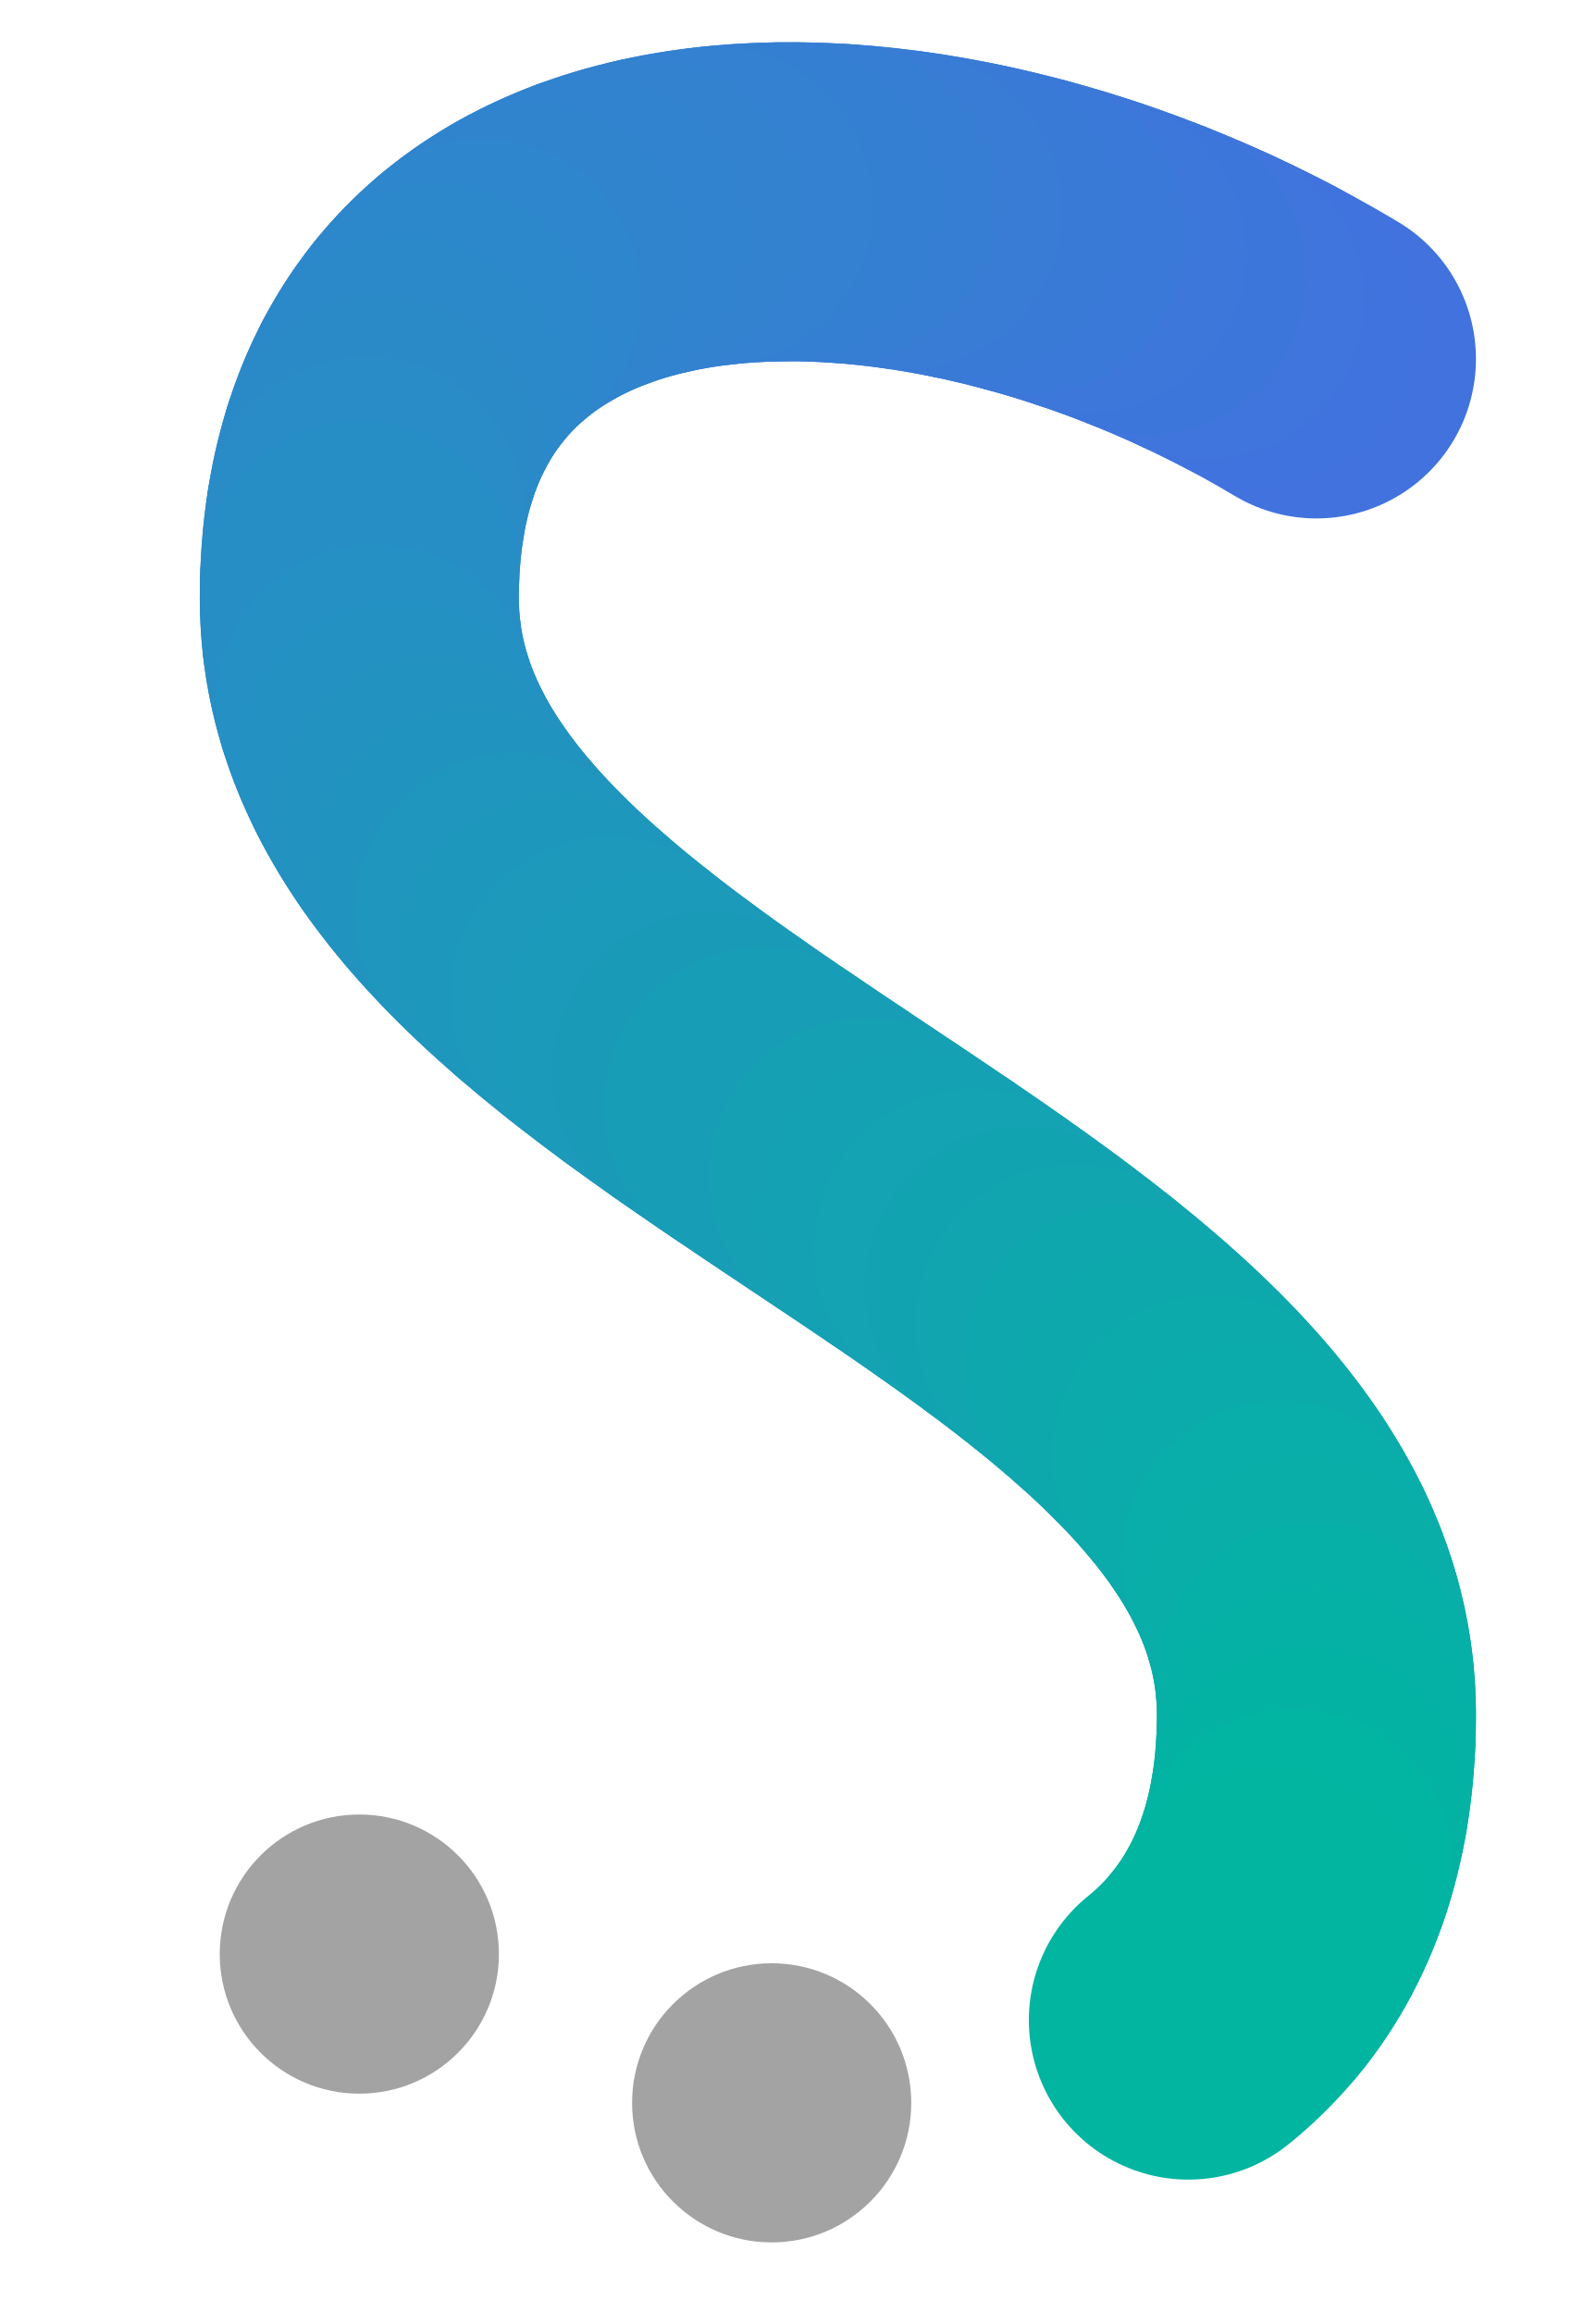
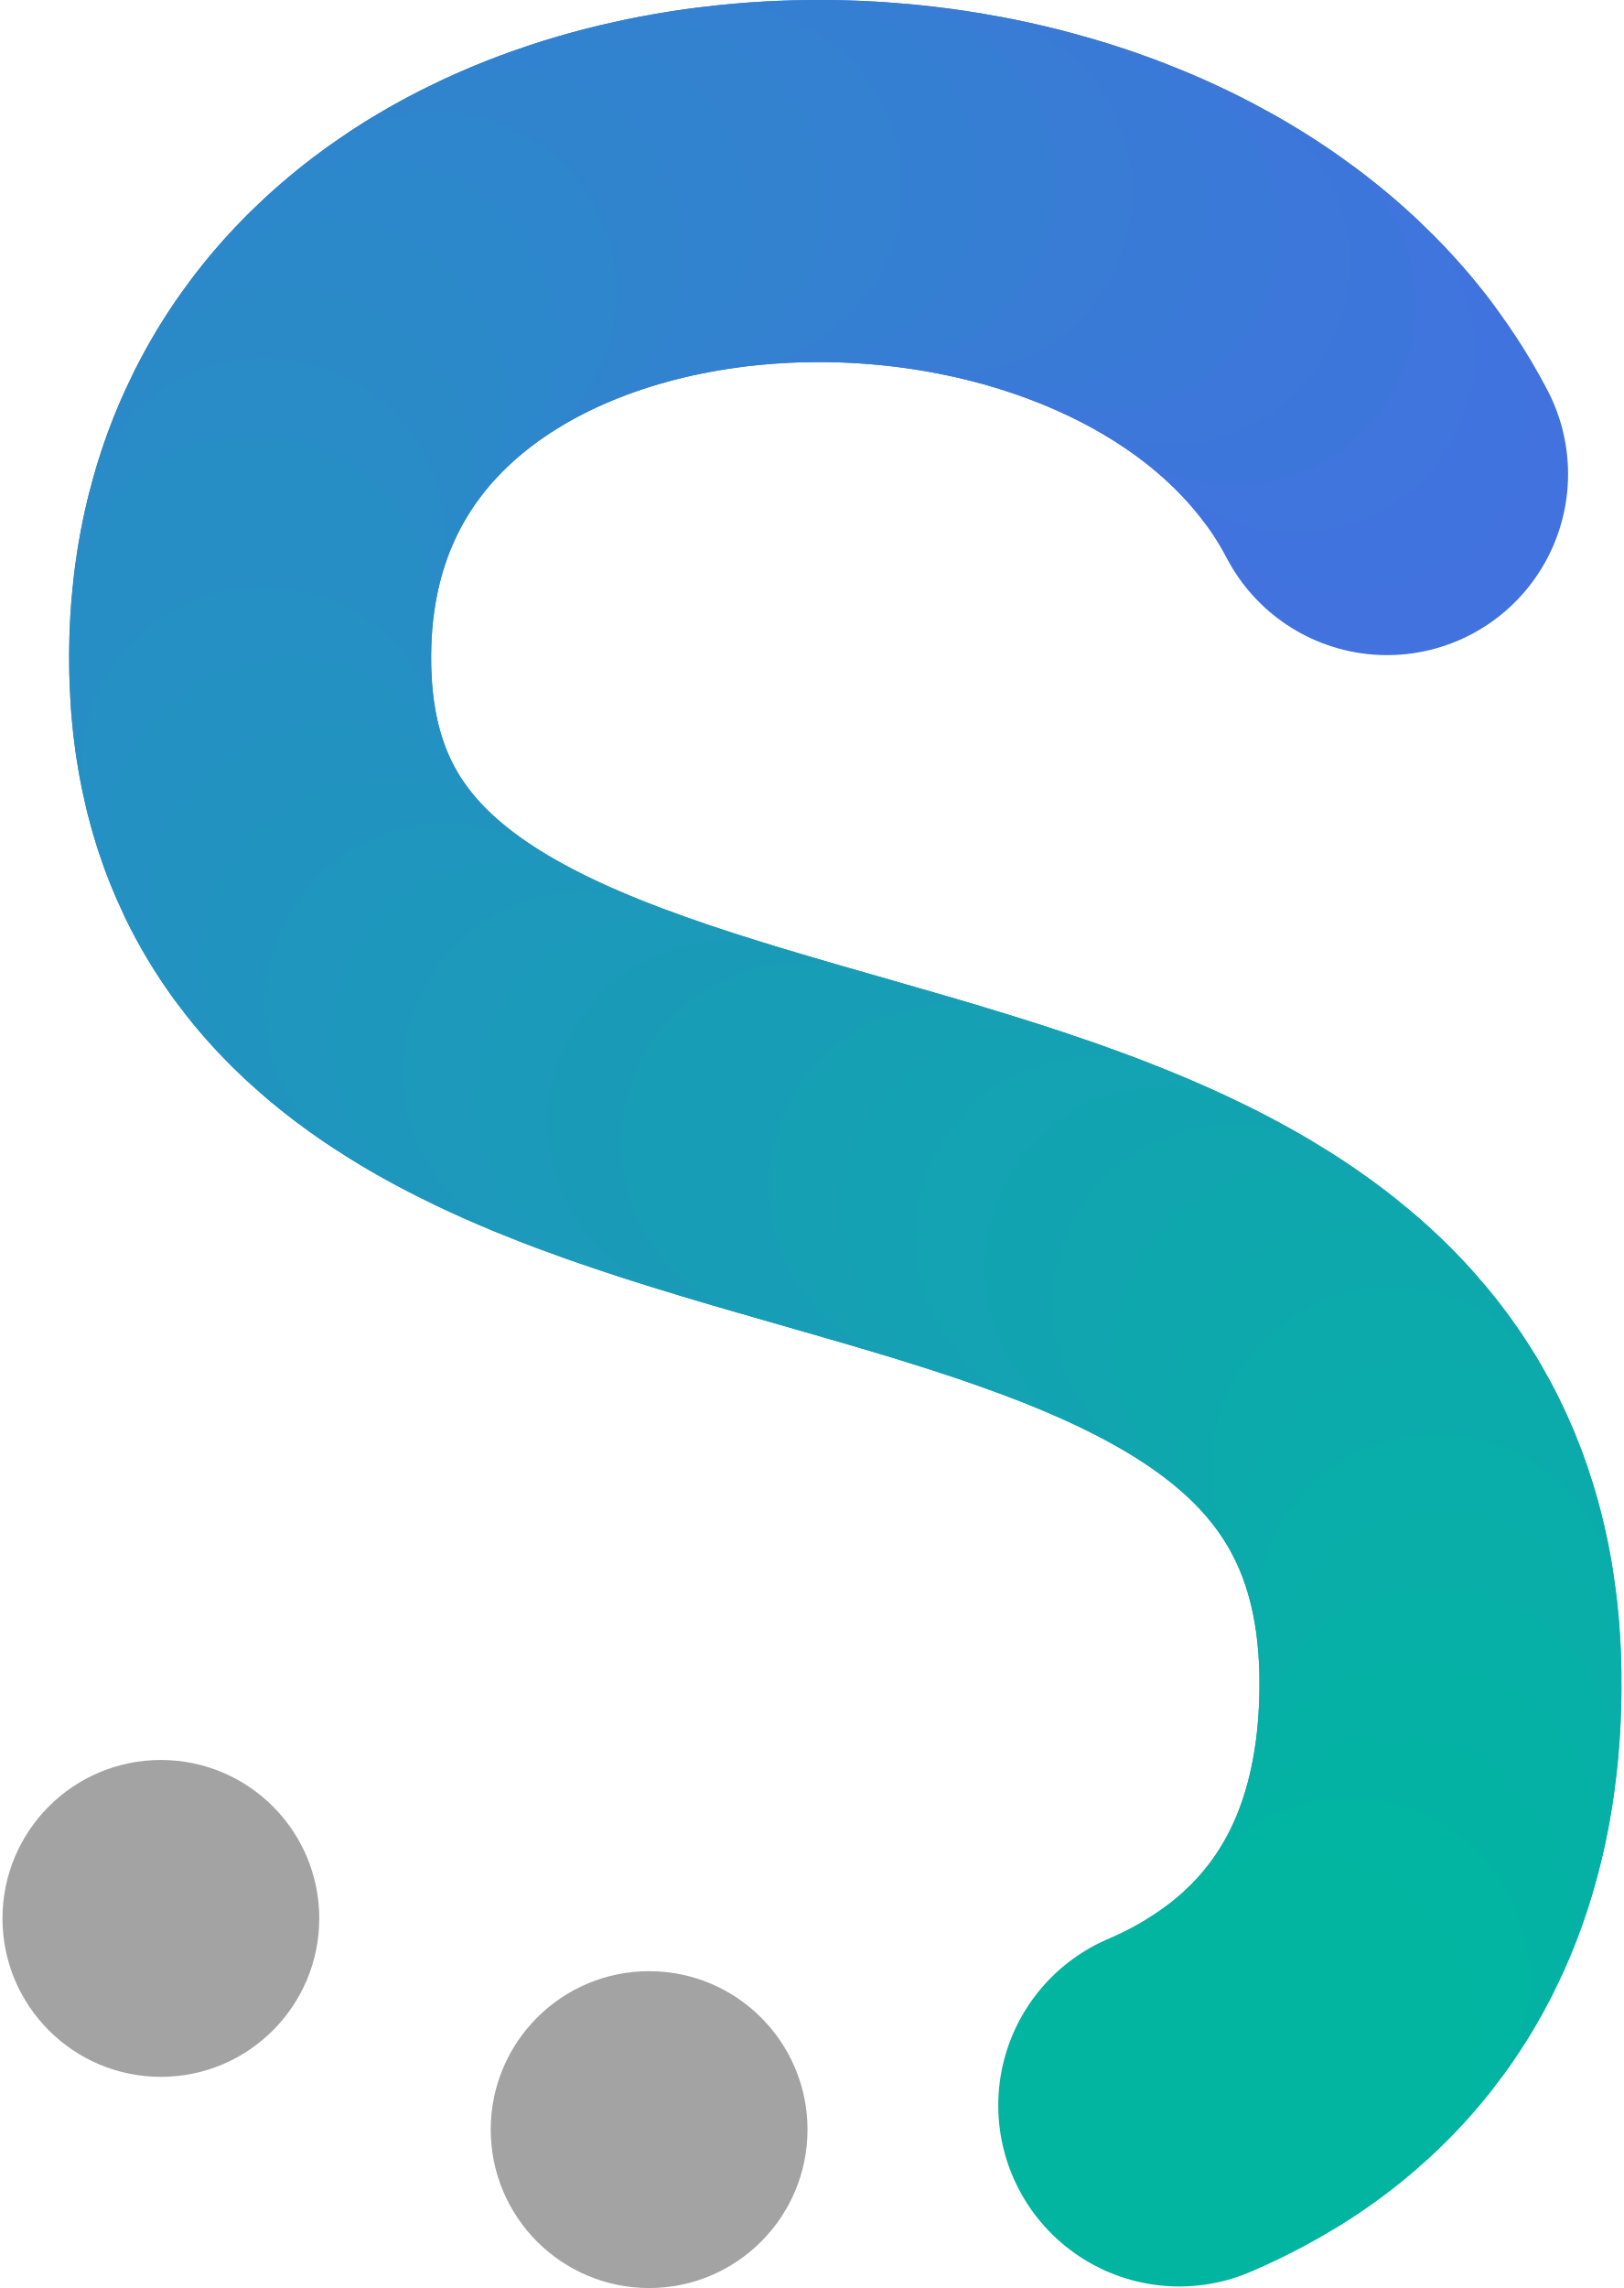
- <svg xmlns="http://www.w3.org/2000/svg" width="138" height="200" viewBox="11 3 40 58">
-   <circle cx="44.00" cy="12.00" r="3.5" fill="#A3A3A3" />
-   <circle cx="33.65" cy="8.26" r="3.5" fill="#A3A3A3" />
-   <circle cx="23.10" cy="10.43" r="3.5" fill="#A3A3A3" />
-   <circle cx="20.38" cy="20.57" r="3.5" fill="#A3A3A3" />
-   <circle cx="27.46" cy="28.87" r="3.5" fill="#A3A3A3" />
-   <circle cx="36.56" cy="35.14" r="3.5" fill="#A3A3A3" />
-   <circle cx="43.62" cy="43.44" r="3.5" fill="#A3A3A3" />
-   <circle cx="40.89" cy="53.58" r="3.5" fill="#A3A3A3" />
-   <circle cx="30.34" cy="55.73" r="3.5" fill="#A3A3A3" />
-   <circle cx="20.00" cy="52.00" r="3.5" fill="#A3A3A3" />
-   <path d="M 44 12 C 34 6, 20 6, 20 18 C 20 30, 44 34, 44 46 C 44 58, 30 58, 20 52" fill="none" stroke="rgb(65,114,222)" stroke-width="8" stroke-linecap="round" stroke-dasharray="3.09 99.66" stroke-dashoffset="0.00" />
-   <path d="M 44 12 C 34 6, 20 6, 20 18 C 20 30, 44 34, 44 46 C 44 58, 30 58, 20 52" fill="none" stroke="rgb(64,115,221)" stroke-width="8" stroke-linecap="round" stroke-dasharray="3.09 99.66" stroke-dashoffset="-1.59" />
-   <path d="M 44 12 C 34 6, 20 6, 20 18 C 20 30, 44 34, 44 46 C 44 58, 30 58, 20 52" fill="none" stroke="rgb(63,117,220)" stroke-width="8" stroke-linecap="round" stroke-dasharray="3.09 99.66" stroke-dashoffset="-3.17" />
-   <path d="M 44 12 C 34 6, 20 6, 20 18 C 20 30, 44 34, 44 46 C 44 58, 30 58, 20 52" fill="none" stroke="rgb(61,118,218)" stroke-width="8" stroke-linecap="round" stroke-dasharray="3.09 99.66" stroke-dashoffset="-4.76" />
-   <path d="M 44 12 C 34 6, 20 6, 20 18 C 20 30, 44 34, 44 46 C 44 58, 30 58, 20 52" fill="none" stroke="rgb(60,119,217)" stroke-width="8" stroke-linecap="round" stroke-dasharray="3.09 99.66" stroke-dashoffset="-6.34" />
-   <path d="M 44 12 C 34 6, 20 6, 20 18 C 20 30, 44 34, 44 46 C 44 58, 30 58, 20 52" fill="none" stroke="rgb(58,121,216)" stroke-width="8" stroke-linecap="round" stroke-dasharray="3.09 99.66" stroke-dashoffset="-7.93" />
-   <path d="M 44 12 C 34 6, 20 6, 20 18 C 20 30, 44 34, 44 46 C 44 58, 30 58, 20 52" fill="none" stroke="rgb(57,122,214)" stroke-width="8" stroke-linecap="round" stroke-dasharray="3.09 99.66" stroke-dashoffset="-9.52" />
-   <path d="M 44 12 C 34 6, 20 6, 20 18 C 20 30, 44 34, 44 46 C 44 58, 30 58, 20 52" fill="none" stroke="rgb(56,124,213)" stroke-width="8" stroke-linecap="round" stroke-dasharray="3.09 99.66" stroke-dashoffset="-11.10" />
-   <path d="M 44 12 C 34 6, 20 6, 20 18 C 20 30, 44 34, 44 46 C 44 58, 30 58, 20 52" fill="none" stroke="rgb(54,125,212)" stroke-width="8" stroke-linecap="round" stroke-dasharray="3.09 99.66" stroke-dashoffset="-12.69" />
-   <path d="M 44 12 C 34 6, 20 6, 20 18 C 20 30, 44 34, 44 46 C 44 58, 30 58, 20 52" fill="none" stroke="rgb(53,127,211)" stroke-width="8" stroke-linecap="round" stroke-dasharray="3.09 99.66" stroke-dashoffset="-14.28" />
-   <path d="M 44 12 C 34 6, 20 6, 20 18 C 20 30, 44 34, 44 46 C 44 58, 30 58, 20 52" fill="none" stroke="rgb(52,128,209)" stroke-width="8" stroke-linecap="round" stroke-dasharray="3.09 99.66" stroke-dashoffset="-15.86" />
-   <path d="M 44 12 C 34 6, 20 6, 20 18 C 20 30, 44 34, 44 46 C 44 58, 30 58, 20 52" fill="none" stroke="rgb(50,130,208)" stroke-width="8" stroke-linecap="round" stroke-dasharray="3.09 99.66" stroke-dashoffset="-17.45" />
-   <path d="M 44 12 C 34 6, 20 6, 20 18 C 20 30, 44 34, 44 46 C 44 58, 30 58, 20 52" fill="none" stroke="rgb(49,131,207)" stroke-width="8" stroke-linecap="round" stroke-dasharray="3.09 99.66" stroke-dashoffset="-19.03" />
-   <path d="M 44 12 C 34 6, 20 6, 20 18 C 20 30, 44 34, 44 46 C 44 58, 30 58, 20 52" fill="none" stroke="rgb(47,132,205)" stroke-width="8" stroke-linecap="round" stroke-dasharray="3.09 99.66" stroke-dashoffset="-20.62" />
-   <path d="M 44 12 C 34 6, 20 6, 20 18 C 20 30, 44 34, 44 46 C 44 58, 30 58, 20 52" fill="none" stroke="rgb(46,134,204)" stroke-width="8" stroke-linecap="round" stroke-dasharray="3.09 99.66" stroke-dashoffset="-22.21" />
-   <path d="M 44 12 C 34 6, 20 6, 20 18 C 20 30, 44 34, 44 46 C 44 58, 30 58, 20 52" fill="none" stroke="rgb(45,135,203)" stroke-width="8" stroke-linecap="round" stroke-dasharray="3.09 99.66" stroke-dashoffset="-23.79" />
-   <path d="M 44 12 C 34 6, 20 6, 20 18 C 20 30, 44 34, 44 46 C 44 58, 30 58, 20 52" fill="none" stroke="rgb(43,137,201)" stroke-width="8" stroke-linecap="round" stroke-dasharray="3.09 99.66" stroke-dashoffset="-25.38" />
-   <path d="M 44 12 C 34 6, 20 6, 20 18 C 20 30, 44 34, 44 46 C 44 58, 30 58, 20 52" fill="none" stroke="rgb(42,138,200)" stroke-width="8" stroke-linecap="round" stroke-dasharray="3.09 99.66" stroke-dashoffset="-26.96" />
-   <path d="M 44 12 C 34 6, 20 6, 20 18 C 20 30, 44 34, 44 46 C 44 58, 30 58, 20 52" fill="none" stroke="rgb(41,140,199)" stroke-width="8" stroke-linecap="round" stroke-dasharray="3.09 99.66" stroke-dashoffset="-28.55" />
-   <path d="M 44 12 C 34 6, 20 6, 20 18 C 20 30, 44 34, 44 46 C 44 58, 30 58, 20 52" fill="none" stroke="rgb(39,141,197)" stroke-width="8" stroke-linecap="round" stroke-dasharray="3.09 99.66" stroke-dashoffset="-30.14" />
-   <path d="M 44 12 C 34 6, 20 6, 20 18 C 20 30, 44 34, 44 46 C 44 58, 30 58, 20 52" fill="none" stroke="rgb(38,142,196)" stroke-width="8" stroke-linecap="round" stroke-dasharray="3.09 99.66" stroke-dashoffset="-31.72" />
-   <path d="M 44 12 C 34 6, 20 6, 20 18 C 20 30, 44 34, 44 46 C 44 58, 30 58, 20 52" fill="none" stroke="rgb(36,144,195)" stroke-width="8" stroke-linecap="round" stroke-dasharray="3.09 99.66" stroke-dashoffset="-33.31" />
-   <path d="M 44 12 C 34 6, 20 6, 20 18 C 20 30, 44 34, 44 46 C 44 58, 30 58, 20 52" fill="none" stroke="rgb(35,145,193)" stroke-width="8" stroke-linecap="round" stroke-dasharray="3.09 99.66" stroke-dashoffset="-34.90" />
-   <path d="M 44 12 C 34 6, 20 6, 20 18 C 20 30, 44 34, 44 46 C 44 58, 30 58, 20 52" fill="none" stroke="rgb(34,147,192)" stroke-width="8" stroke-linecap="round" stroke-dasharray="3.09 99.66" stroke-dashoffset="-36.48" />
-   <path d="M 44 12 C 34 6, 20 6, 20 18 C 20 30, 44 34, 44 46 C 44 58, 30 58, 20 52" fill="none" stroke="rgb(32,148,191)" stroke-width="8" stroke-linecap="round" stroke-dasharray="3.09 99.66" stroke-dashoffset="-38.07" />
-   <path d="M 44 12 C 34 6, 20 6, 20 18 C 20 30, 44 34, 44 46 C 44 58, 30 58, 20 52" fill="none" stroke="rgb(31,150,190)" stroke-width="8" stroke-linecap="round" stroke-dasharray="3.09 99.66" stroke-dashoffset="-39.65" />
-   <path d="M 44 12 C 34 6, 20 6, 20 18 C 20 30, 44 34, 44 46 C 44 58, 30 58, 20 52" fill="none" stroke="rgb(30,151,188)" stroke-width="8" stroke-linecap="round" stroke-dasharray="3.09 99.66" stroke-dashoffset="-41.24" />
-   <path d="M 44 12 C 34 6, 20 6, 20 18 C 20 30, 44 34, 44 46 C 44 58, 30 58, 20 52" fill="none" stroke="rgb(28,153,187)" stroke-width="8" stroke-linecap="round" stroke-dasharray="3.09 99.66" stroke-dashoffset="-42.83" />
-   <path d="M 44 12 C 34 6, 20 6, 20 18 C 20 30, 44 34, 44 46 C 44 58, 30 58, 20 52" fill="none" stroke="rgb(27,154,186)" stroke-width="8" stroke-linecap="round" stroke-dasharray="3.09 99.66" stroke-dashoffset="-44.41" />
-   <path d="M 44 12 C 34 6, 20 6, 20 18 C 20 30, 44 34, 44 46 C 44 58, 30 58, 20 52" fill="none" stroke="rgb(25,155,184)" stroke-width="8" stroke-linecap="round" stroke-dasharray="3.09 99.66" stroke-dashoffset="-46.00" />
-   <path d="M 44 12 C 34 6, 20 6, 20 18 C 20 30, 44 34, 44 46 C 44 58, 30 58, 20 52" fill="none" stroke="rgb(24,157,183)" stroke-width="8" stroke-linecap="round" stroke-dasharray="3.09 99.66" stroke-dashoffset="-47.58" />
-   <path d="M 44 12 C 34 6, 20 6, 20 18 C 20 30, 44 34, 44 46 C 44 58, 30 58, 20 52" fill="none" stroke="rgb(23,158,182)" stroke-width="8" stroke-linecap="round" stroke-dasharray="3.09 99.66" stroke-dashoffset="-49.17" />
-   <path d="M 44 12 C 34 6, 20 6, 20 18 C 20 30, 44 34, 44 46 C 44 58, 30 58, 20 52" fill="none" stroke="rgb(21,160,180)" stroke-width="8" stroke-linecap="round" stroke-dasharray="3.09 99.66" stroke-dashoffset="-50.76" />
-   <path d="M 44 12 C 34 6, 20 6, 20 18 C 20 30, 44 34, 44 46 C 44 58, 30 58, 20 52" fill="none" stroke="rgb(20,161,179)" stroke-width="8" stroke-linecap="round" stroke-dasharray="3.09 99.66" stroke-dashoffset="-52.34" />
-   <path d="M 44 12 C 34 6, 20 6, 20 18 C 20 30, 44 34, 44 46 C 44 58, 30 58, 20 52" fill="none" stroke="rgb(19,163,178)" stroke-width="8" stroke-linecap="round" stroke-dasharray="3.09 99.66" stroke-dashoffset="-53.93" />
-   <path d="M 44 12 C 34 6, 20 6, 20 18 C 20 30, 44 34, 44 46 C 44 58, 30 58, 20 52" fill="none" stroke="rgb(17,164,176)" stroke-width="8" stroke-linecap="round" stroke-dasharray="3.09 99.66" stroke-dashoffset="-55.52" />
-   <path d="M 44 12 C 34 6, 20 6, 20 18 C 20 30, 44 34, 44 46 C 44 58, 30 58, 20 52" fill="none" stroke="rgb(16,165,175)" stroke-width="8" stroke-linecap="round" stroke-dasharray="3.09 99.66" stroke-dashoffset="-57.10" />
-   <path d="M 44 12 C 34 6, 20 6, 20 18 C 20 30, 44 34, 44 46 C 44 58, 30 58, 20 52" fill="none" stroke="rgb(14,167,174)" stroke-width="8" stroke-linecap="round" stroke-dasharray="3.09 99.66" stroke-dashoffset="-58.69" />
-   <path d="M 44 12 C 34 6, 20 6, 20 18 C 20 30, 44 34, 44 46 C 44 58, 30 58, 20 52" fill="none" stroke="rgb(13,168,172)" stroke-width="8" stroke-linecap="round" stroke-dasharray="3.09 99.66" stroke-dashoffset="-60.27" />
-   <path d="M 44 12 C 34 6, 20 6, 20 18 C 20 30, 44 34, 44 46 C 44 58, 30 58, 20 52" fill="none" stroke="rgb(12,170,171)" stroke-width="8" stroke-linecap="round" stroke-dasharray="3.09 99.66" stroke-dashoffset="-61.86" />
-   <path d="M 44 12 C 34 6, 20 6, 20 18 C 20 30, 44 34, 44 46 C 44 58, 30 58, 20 52" fill="none" stroke="rgb(10,171,170)" stroke-width="8" stroke-linecap="round" stroke-dasharray="3.09 99.66" stroke-dashoffset="-63.45" />
-   <path d="M 44 12 C 34 6, 20 6, 20 18 C 20 30, 44 34, 44 46 C 44 58, 30 58, 20 52" fill="none" stroke="rgb(9,173,169)" stroke-width="8" stroke-linecap="round" stroke-dasharray="3.09 99.66" stroke-dashoffset="-65.03" />
-   <path d="M 44 12 C 34 6, 20 6, 20 18 C 20 30, 44 34, 44 46 C 44 58, 30 58, 20 52" fill="none" stroke="rgb(8,174,167)" stroke-width="8" stroke-linecap="round" stroke-dasharray="3.09 99.66" stroke-dashoffset="-66.62" />
-   <path d="M 44 12 C 34 6, 20 6, 20 18 C 20 30, 44 34, 44 46 C 44 58, 30 58, 20 52" fill="none" stroke="rgb(6,176,166)" stroke-width="8" stroke-linecap="round" stroke-dasharray="3.09 99.66" stroke-dashoffset="-68.20" />
-   <path d="M 44 12 C 34 6, 20 6, 20 18 C 20 30, 44 34, 44 46 C 44 58, 30 58, 20 52" fill="none" stroke="rgb(5,177,165)" stroke-width="8" stroke-linecap="round" stroke-dasharray="3.09 99.66" stroke-dashoffset="-69.79" />
-   <path d="M 44 12 C 34 6, 20 6, 20 18 C 20 30, 44 34, 44 46 C 44 58, 30 58, 20 52" fill="none" stroke="rgb(3,178,163)" stroke-width="8" stroke-linecap="round" stroke-dasharray="3.09 99.66" stroke-dashoffset="-71.38" />
-   <path d="M 44 12 C 34 6, 20 6, 20 18 C 20 30, 44 34, 44 46 C 44 58, 30 58, 20 52" fill="none" stroke="rgb(2,180,162)" stroke-width="8" stroke-linecap="round" stroke-dasharray="3.09 99.66" stroke-dashoffset="-72.96" />
-   <path d="M 44 12 C 34 6, 20 6, 20 18 C 20 30, 44 34, 44 46 C 44 58, 30 58, 20 52" fill="none" stroke="rgb(1,181,161)" stroke-width="8" stroke-linecap="round" stroke-dasharray="3.09 99.66" stroke-dashoffset="-74.55" />
+ <svg xmlns="http://www.w3.org/2000/svg" width="142" height="200" viewBox="10.339 2.338 40.489 57.202">
+   <circle cx="44.97" cy="14.19" r="3.961" fill="#A3A3A3" />
+   <circle cx="34.10" cy="7.14" r="3.961" fill="#A3A3A3" />
+   <circle cx="21.25" cy="9.59" r="3.961" fill="#A3A3A3" />
+   <circle cx="16.81" cy="21.39" r="3.961" fill="#A3A3A3" />
+   <circle cx="26.49" cy="29.73" r="3.961" fill="#A3A3A3" />
+   <circle cx="39.21" cy="33.92" r="3.961" fill="#A3A3A3" />
+   <circle cx="46.30" cy="44.32" r="3.961" fill="#A3A3A3" />
+   <circle cx="39.72" cy="55.00" r="3.961" fill="#A3A3A3" />
+   <circle cx="26.51" cy="55.58" r="3.961" fill="#A3A3A3" />
+   <circle cx="14.30" cy="50.30" r="3.961" fill="#A3A3A3" />
+   <path d="M 44.965 14.19 C 39.3 3.346, 16.635 4.294, 16.532 18.686 C 16.412 35.427, 46.367 26.756, 46.301 44.482 C 46.245 59.74, 26 58.5, 14.3 50.3" fill="none" stroke="rgb(65,114,222)" stroke-width="9.053" stroke-linecap="round" stroke-dasharray="3.42 120.62" stroke-dashoffset="0.00" />
+   <path d="M 44.965 14.19 C 39.3 3.346, 16.635 4.294, 16.532 18.686 C 16.412 35.427, 46.367 26.756, 46.301 44.482 C 46.245 59.74, 26 58.5, 14.3 50.3" fill="none" stroke="rgb(64,115,221)" stroke-width="9.053" stroke-linecap="round" stroke-dasharray="3.42 120.62" stroke-dashoffset="-1.92" />
+   <path d="M 44.965 14.19 C 39.3 3.346, 16.635 4.294, 16.532 18.686 C 16.412 35.427, 46.367 26.756, 46.301 44.482 C 46.245 59.74, 26 58.5, 14.3 50.3" fill="none" stroke="rgb(63,117,220)" stroke-width="9.053" stroke-linecap="round" stroke-dasharray="3.42 120.62" stroke-dashoffset="-3.84" />
+   <path d="M 44.965 14.19 C 39.3 3.346, 16.635 4.294, 16.532 18.686 C 16.412 35.427, 46.367 26.756, 46.301 44.482 C 46.245 59.74, 26 58.5, 14.3 50.3" fill="none" stroke="rgb(61,118,218)" stroke-width="9.053" stroke-linecap="round" stroke-dasharray="3.42 120.62" stroke-dashoffset="-5.77" />
+   <path d="M 44.965 14.19 C 39.3 3.346, 16.635 4.294, 16.532 18.686 C 16.412 35.427, 46.367 26.756, 46.301 44.482 C 46.245 59.74, 26 58.5, 14.3 50.3" fill="none" stroke="rgb(60,119,217)" stroke-width="9.053" stroke-linecap="round" stroke-dasharray="3.42 120.62" stroke-dashoffset="-7.69" />
+   <path d="M 44.965 14.19 C 39.3 3.346, 16.635 4.294, 16.532 18.686 C 16.412 35.427, 46.367 26.756, 46.301 44.482 C 46.245 59.74, 26 58.5, 14.3 50.3" fill="none" stroke="rgb(58,121,216)" stroke-width="9.053" stroke-linecap="round" stroke-dasharray="3.42 120.62" stroke-dashoffset="-9.61" />
+   <path d="M 44.965 14.19 C 39.3 3.346, 16.635 4.294, 16.532 18.686 C 16.412 35.427, 46.367 26.756, 46.301 44.482 C 46.245 59.74, 26 58.5, 14.3 50.3" fill="none" stroke="rgb(57,122,214)" stroke-width="9.053" stroke-linecap="round" stroke-dasharray="3.42 120.62" stroke-dashoffset="-11.53" />
+   <path d="M 44.965 14.19 C 39.3 3.346, 16.635 4.294, 16.532 18.686 C 16.412 35.427, 46.367 26.756, 46.301 44.482 C 46.245 59.74, 26 58.5, 14.3 50.3" fill="none" stroke="rgb(56,124,213)" stroke-width="9.053" stroke-linecap="round" stroke-dasharray="3.42 120.62" stroke-dashoffset="-13.45" />
+   <path d="M 44.965 14.19 C 39.3 3.346, 16.635 4.294, 16.532 18.686 C 16.412 35.427, 46.367 26.756, 46.301 44.482 C 46.245 59.74, 26 58.5, 14.3 50.3" fill="none" stroke="rgb(54,125,212)" stroke-width="9.053" stroke-linecap="round" stroke-dasharray="3.42 120.62" stroke-dashoffset="-15.38" />
+   <path d="M 44.965 14.19 C 39.3 3.346, 16.635 4.294, 16.532 18.686 C 16.412 35.427, 46.367 26.756, 46.301 44.482 C 46.245 59.74, 26 58.5, 14.3 50.3" fill="none" stroke="rgb(53,127,211)" stroke-width="9.053" stroke-linecap="round" stroke-dasharray="3.42 120.62" stroke-dashoffset="-17.30" />
+   <path d="M 44.965 14.19 C 39.3 3.346, 16.635 4.294, 16.532 18.686 C 16.412 35.427, 46.367 26.756, 46.301 44.482 C 46.245 59.74, 26 58.5, 14.3 50.3" fill="none" stroke="rgb(52,128,209)" stroke-width="9.053" stroke-linecap="round" stroke-dasharray="3.42 120.62" stroke-dashoffset="-19.22" />
+   <path d="M 44.965 14.19 C 39.3 3.346, 16.635 4.294, 16.532 18.686 C 16.412 35.427, 46.367 26.756, 46.301 44.482 C 46.245 59.74, 26 58.5, 14.3 50.3" fill="none" stroke="rgb(50,130,208)" stroke-width="9.053" stroke-linecap="round" stroke-dasharray="3.42 120.62" stroke-dashoffset="-21.14" />
+   <path d="M 44.965 14.19 C 39.3 3.346, 16.635 4.294, 16.532 18.686 C 16.412 35.427, 46.367 26.756, 46.301 44.482 C 46.245 59.74, 26 58.5, 14.3 50.3" fill="none" stroke="rgb(49,131,207)" stroke-width="9.053" stroke-linecap="round" stroke-dasharray="3.42 120.62" stroke-dashoffset="-23.07" />
+   <path d="M 44.965 14.19 C 39.3 3.346, 16.635 4.294, 16.532 18.686 C 16.412 35.427, 46.367 26.756, 46.301 44.482 C 46.245 59.74, 26 58.5, 14.3 50.3" fill="none" stroke="rgb(47,132,205)" stroke-width="9.053" stroke-linecap="round" stroke-dasharray="3.42 120.62" stroke-dashoffset="-24.99" />
+   <path d="M 44.965 14.19 C 39.3 3.346, 16.635 4.294, 16.532 18.686 C 16.412 35.427, 46.367 26.756, 46.301 44.482 C 46.245 59.74, 26 58.5, 14.3 50.3" fill="none" stroke="rgb(46,134,204)" stroke-width="9.053" stroke-linecap="round" stroke-dasharray="3.42 120.62" stroke-dashoffset="-26.91" />
+   <path d="M 44.965 14.19 C 39.3 3.346, 16.635 4.294, 16.532 18.686 C 16.412 35.427, 46.367 26.756, 46.301 44.482 C 46.245 59.74, 26 58.5, 14.3 50.3" fill="none" stroke="rgb(45,135,203)" stroke-width="9.053" stroke-linecap="round" stroke-dasharray="3.42 120.62" stroke-dashoffset="-28.83" />
+   <path d="M 44.965 14.19 C 39.3 3.346, 16.635 4.294, 16.532 18.686 C 16.412 35.427, 46.367 26.756, 46.301 44.482 C 46.245 59.74, 26 58.5, 14.3 50.3" fill="none" stroke="rgb(43,137,201)" stroke-width="9.053" stroke-linecap="round" stroke-dasharray="3.42 120.62" stroke-dashoffset="-30.75" />
+   <path d="M 44.965 14.19 C 39.3 3.346, 16.635 4.294, 16.532 18.686 C 16.412 35.427, 46.367 26.756, 46.301 44.482 C 46.245 59.74, 26 58.5, 14.3 50.3" fill="none" stroke="rgb(42,138,200)" stroke-width="9.053" stroke-linecap="round" stroke-dasharray="3.42 120.62" stroke-dashoffset="-32.68" />
+   <path d="M 44.965 14.19 C 39.3 3.346, 16.635 4.294, 16.532 18.686 C 16.412 35.427, 46.367 26.756, 46.301 44.482 C 46.245 59.74, 26 58.5, 14.3 50.3" fill="none" stroke="rgb(41,140,199)" stroke-width="9.053" stroke-linecap="round" stroke-dasharray="3.42 120.62" stroke-dashoffset="-34.60" />
+   <path d="M 44.965 14.19 C 39.3 3.346, 16.635 4.294, 16.532 18.686 C 16.412 35.427, 46.367 26.756, 46.301 44.482 C 46.245 59.74, 26 58.5, 14.3 50.3" fill="none" stroke="rgb(39,141,197)" stroke-width="9.053" stroke-linecap="round" stroke-dasharray="3.42 120.62" stroke-dashoffset="-36.52" />
+   <path d="M 44.965 14.19 C 39.3 3.346, 16.635 4.294, 16.532 18.686 C 16.412 35.427, 46.367 26.756, 46.301 44.482 C 46.245 59.74, 26 58.5, 14.3 50.3" fill="none" stroke="rgb(38,142,196)" stroke-width="9.053" stroke-linecap="round" stroke-dasharray="3.42 120.62" stroke-dashoffset="-38.44" />
+   <path d="M 44.965 14.19 C 39.3 3.346, 16.635 4.294, 16.532 18.686 C 16.412 35.427, 46.367 26.756, 46.301 44.482 C 46.245 59.74, 26 58.5, 14.3 50.3" fill="none" stroke="rgb(36,144,195)" stroke-width="9.053" stroke-linecap="round" stroke-dasharray="3.42 120.62" stroke-dashoffset="-40.36" />
+   <path d="M 44.965 14.19 C 39.3 3.346, 16.635 4.294, 16.532 18.686 C 16.412 35.427, 46.367 26.756, 46.301 44.482 C 46.245 59.74, 26 58.5, 14.3 50.3" fill="none" stroke="rgb(35,145,193)" stroke-width="9.053" stroke-linecap="round" stroke-dasharray="3.42 120.62" stroke-dashoffset="-42.29" />
+   <path d="M 44.965 14.19 C 39.3 3.346, 16.635 4.294, 16.532 18.686 C 16.412 35.427, 46.367 26.756, 46.301 44.482 C 46.245 59.74, 26 58.5, 14.3 50.3" fill="none" stroke="rgb(34,147,192)" stroke-width="9.053" stroke-linecap="round" stroke-dasharray="3.42 120.62" stroke-dashoffset="-44.21" />
+   <path d="M 44.965 14.19 C 39.3 3.346, 16.635 4.294, 16.532 18.686 C 16.412 35.427, 46.367 26.756, 46.301 44.482 C 46.245 59.74, 26 58.5, 14.3 50.3" fill="none" stroke="rgb(32,148,191)" stroke-width="9.053" stroke-linecap="round" stroke-dasharray="3.42 120.62" stroke-dashoffset="-46.13" />
+   <path d="M 44.965 14.19 C 39.3 3.346, 16.635 4.294, 16.532 18.686 C 16.412 35.427, 46.367 26.756, 46.301 44.482 C 46.245 59.74, 26 58.5, 14.3 50.3" fill="none" stroke="rgb(31,150,190)" stroke-width="9.053" stroke-linecap="round" stroke-dasharray="3.42 120.62" stroke-dashoffset="-48.05" />
+   <path d="M 44.965 14.19 C 39.3 3.346, 16.635 4.294, 16.532 18.686 C 16.412 35.427, 46.367 26.756, 46.301 44.482 C 46.245 59.74, 26 58.5, 14.3 50.3" fill="none" stroke="rgb(30,151,188)" stroke-width="9.053" stroke-linecap="round" stroke-dasharray="3.42 120.62" stroke-dashoffset="-49.98" />
+   <path d="M 44.965 14.19 C 39.3 3.346, 16.635 4.294, 16.532 18.686 C 16.412 35.427, 46.367 26.756, 46.301 44.482 C 46.245 59.74, 26 58.5, 14.3 50.3" fill="none" stroke="rgb(28,153,187)" stroke-width="9.053" stroke-linecap="round" stroke-dasharray="3.42 120.62" stroke-dashoffset="-51.90" />
+   <path d="M 44.965 14.19 C 39.3 3.346, 16.635 4.294, 16.532 18.686 C 16.412 35.427, 46.367 26.756, 46.301 44.482 C 46.245 59.74, 26 58.5, 14.3 50.3" fill="none" stroke="rgb(27,154,186)" stroke-width="9.053" stroke-linecap="round" stroke-dasharray="3.42 120.62" stroke-dashoffset="-53.82" />
+   <path d="M 44.965 14.19 C 39.3 3.346, 16.635 4.294, 16.532 18.686 C 16.412 35.427, 46.367 26.756, 46.301 44.482 C 46.245 59.74, 26 58.5, 14.3 50.3" fill="none" stroke="rgb(25,155,184)" stroke-width="9.053" stroke-linecap="round" stroke-dasharray="3.42 120.62" stroke-dashoffset="-55.74" />
+   <path d="M 44.965 14.19 C 39.3 3.346, 16.635 4.294, 16.532 18.686 C 16.412 35.427, 46.367 26.756, 46.301 44.482 C 46.245 59.74, 26 58.5, 14.3 50.3" fill="none" stroke="rgb(24,157,183)" stroke-width="9.053" stroke-linecap="round" stroke-dasharray="3.42 120.62" stroke-dashoffset="-57.66" />
+   <path d="M 44.965 14.19 C 39.3 3.346, 16.635 4.294, 16.532 18.686 C 16.412 35.427, 46.367 26.756, 46.301 44.482 C 46.245 59.74, 26 58.5, 14.3 50.3" fill="none" stroke="rgb(23,158,182)" stroke-width="9.053" stroke-linecap="round" stroke-dasharray="3.42 120.62" stroke-dashoffset="-59.59" />
+   <path d="M 44.965 14.19 C 39.3 3.346, 16.635 4.294, 16.532 18.686 C 16.412 35.427, 46.367 26.756, 46.301 44.482 C 46.245 59.74, 26 58.5, 14.3 50.3" fill="none" stroke="rgb(21,160,180)" stroke-width="9.053" stroke-linecap="round" stroke-dasharray="3.42 120.62" stroke-dashoffset="-61.51" />
+   <path d="M 44.965 14.19 C 39.3 3.346, 16.635 4.294, 16.532 18.686 C 16.412 35.427, 46.367 26.756, 46.301 44.482 C 46.245 59.74, 26 58.5, 14.3 50.3" fill="none" stroke="rgb(20,161,179)" stroke-width="9.053" stroke-linecap="round" stroke-dasharray="3.42 120.62" stroke-dashoffset="-63.43" />
+   <path d="M 44.965 14.19 C 39.3 3.346, 16.635 4.294, 16.532 18.686 C 16.412 35.427, 46.367 26.756, 46.301 44.482 C 46.245 59.74, 26 58.5, 14.3 50.3" fill="none" stroke="rgb(19,163,178)" stroke-width="9.053" stroke-linecap="round" stroke-dasharray="3.42 120.62" stroke-dashoffset="-65.35" />
+   <path d="M 44.965 14.19 C 39.3 3.346, 16.635 4.294, 16.532 18.686 C 16.412 35.427, 46.367 26.756, 46.301 44.482 C 46.245 59.74, 26 58.5, 14.3 50.3" fill="none" stroke="rgb(17,164,176)" stroke-width="9.053" stroke-linecap="round" stroke-dasharray="3.42 120.62" stroke-dashoffset="-67.27" />
+   <path d="M 44.965 14.19 C 39.3 3.346, 16.635 4.294, 16.532 18.686 C 16.412 35.427, 46.367 26.756, 46.301 44.482 C 46.245 59.74, 26 58.5, 14.3 50.3" fill="none" stroke="rgb(16,165,175)" stroke-width="9.053" stroke-linecap="round" stroke-dasharray="3.42 120.62" stroke-dashoffset="-69.20" />
+   <path d="M 44.965 14.19 C 39.3 3.346, 16.635 4.294, 16.532 18.686 C 16.412 35.427, 46.367 26.756, 46.301 44.482 C 46.245 59.74, 26 58.5, 14.3 50.3" fill="none" stroke="rgb(14,167,174)" stroke-width="9.053" stroke-linecap="round" stroke-dasharray="3.42 120.62" stroke-dashoffset="-71.12" />
+   <path d="M 44.965 14.19 C 39.3 3.346, 16.635 4.294, 16.532 18.686 C 16.412 35.427, 46.367 26.756, 46.301 44.482 C 46.245 59.74, 26 58.5, 14.3 50.3" fill="none" stroke="rgb(13,168,172)" stroke-width="9.053" stroke-linecap="round" stroke-dasharray="3.42 120.62" stroke-dashoffset="-73.04" />
+   <path d="M 44.965 14.19 C 39.3 3.346, 16.635 4.294, 16.532 18.686 C 16.412 35.427, 46.367 26.756, 46.301 44.482 C 46.245 59.74, 26 58.5, 14.3 50.3" fill="none" stroke="rgb(12,170,171)" stroke-width="9.053" stroke-linecap="round" stroke-dasharray="3.42 120.62" stroke-dashoffset="-74.96" />
+   <path d="M 44.965 14.19 C 39.3 3.346, 16.635 4.294, 16.532 18.686 C 16.412 35.427, 46.367 26.756, 46.301 44.482 C 46.245 59.74, 26 58.5, 14.3 50.3" fill="none" stroke="rgb(10,171,170)" stroke-width="9.053" stroke-linecap="round" stroke-dasharray="3.42 120.62" stroke-dashoffset="-76.89" />
+   <path d="M 44.965 14.19 C 39.3 3.346, 16.635 4.294, 16.532 18.686 C 16.412 35.427, 46.367 26.756, 46.301 44.482 C 46.245 59.74, 26 58.5, 14.3 50.3" fill="none" stroke="rgb(9,173,169)" stroke-width="9.053" stroke-linecap="round" stroke-dasharray="3.42 120.62" stroke-dashoffset="-78.81" />
+   <path d="M 44.965 14.19 C 39.3 3.346, 16.635 4.294, 16.532 18.686 C 16.412 35.427, 46.367 26.756, 46.301 44.482 C 46.245 59.74, 26 58.5, 14.3 50.3" fill="none" stroke="rgb(8,174,167)" stroke-width="9.053" stroke-linecap="round" stroke-dasharray="3.42 120.62" stroke-dashoffset="-80.73" />
+   <path d="M 44.965 14.19 C 39.3 3.346, 16.635 4.294, 16.532 18.686 C 16.412 35.427, 46.367 26.756, 46.301 44.482 C 46.245 59.74, 26 58.5, 14.3 50.3" fill="none" stroke="rgb(6,176,166)" stroke-width="9.053" stroke-linecap="round" stroke-dasharray="3.42 120.62" stroke-dashoffset="-82.65" />
+   <path d="M 44.965 14.19 C 39.3 3.346, 16.635 4.294, 16.532 18.686 C 16.412 35.427, 46.367 26.756, 46.301 44.482 C 46.245 59.74, 26 58.5, 14.3 50.3" fill="none" stroke="rgb(5,177,165)" stroke-width="9.053" stroke-linecap="round" stroke-dasharray="3.42 120.62" stroke-dashoffset="-84.57" />
+   <path d="M 44.965 14.19 C 39.3 3.346, 16.635 4.294, 16.532 18.686 C 16.412 35.427, 46.367 26.756, 46.301 44.482 C 46.245 59.74, 26 58.5, 14.3 50.3" fill="none" stroke="rgb(3,178,163)" stroke-width="9.053" stroke-linecap="round" stroke-dasharray="3.42 120.62" stroke-dashoffset="-86.50" />
+   <path d="M 44.965 14.19 C 39.3 3.346, 16.635 4.294, 16.532 18.686 C 16.412 35.427, 46.367 26.756, 46.301 44.482 C 46.245 59.74, 26 58.5, 14.3 50.3" fill="none" stroke="rgb(2,180,162)" stroke-width="9.053" stroke-linecap="round" stroke-dasharray="3.42 120.62" stroke-dashoffset="-88.42" />
+   <path d="M 44.965 14.19 C 39.3 3.346, 16.635 4.294, 16.532 18.686 C 16.412 35.427, 46.367 26.756, 46.301 44.482 C 46.245 59.74, 26 58.5, 14.3 50.3" fill="none" stroke="rgb(1,181,161)" stroke-width="9.053" stroke-linecap="round" stroke-dasharray="3.42 120.62" stroke-dashoffset="-90.34" />
</svg>
